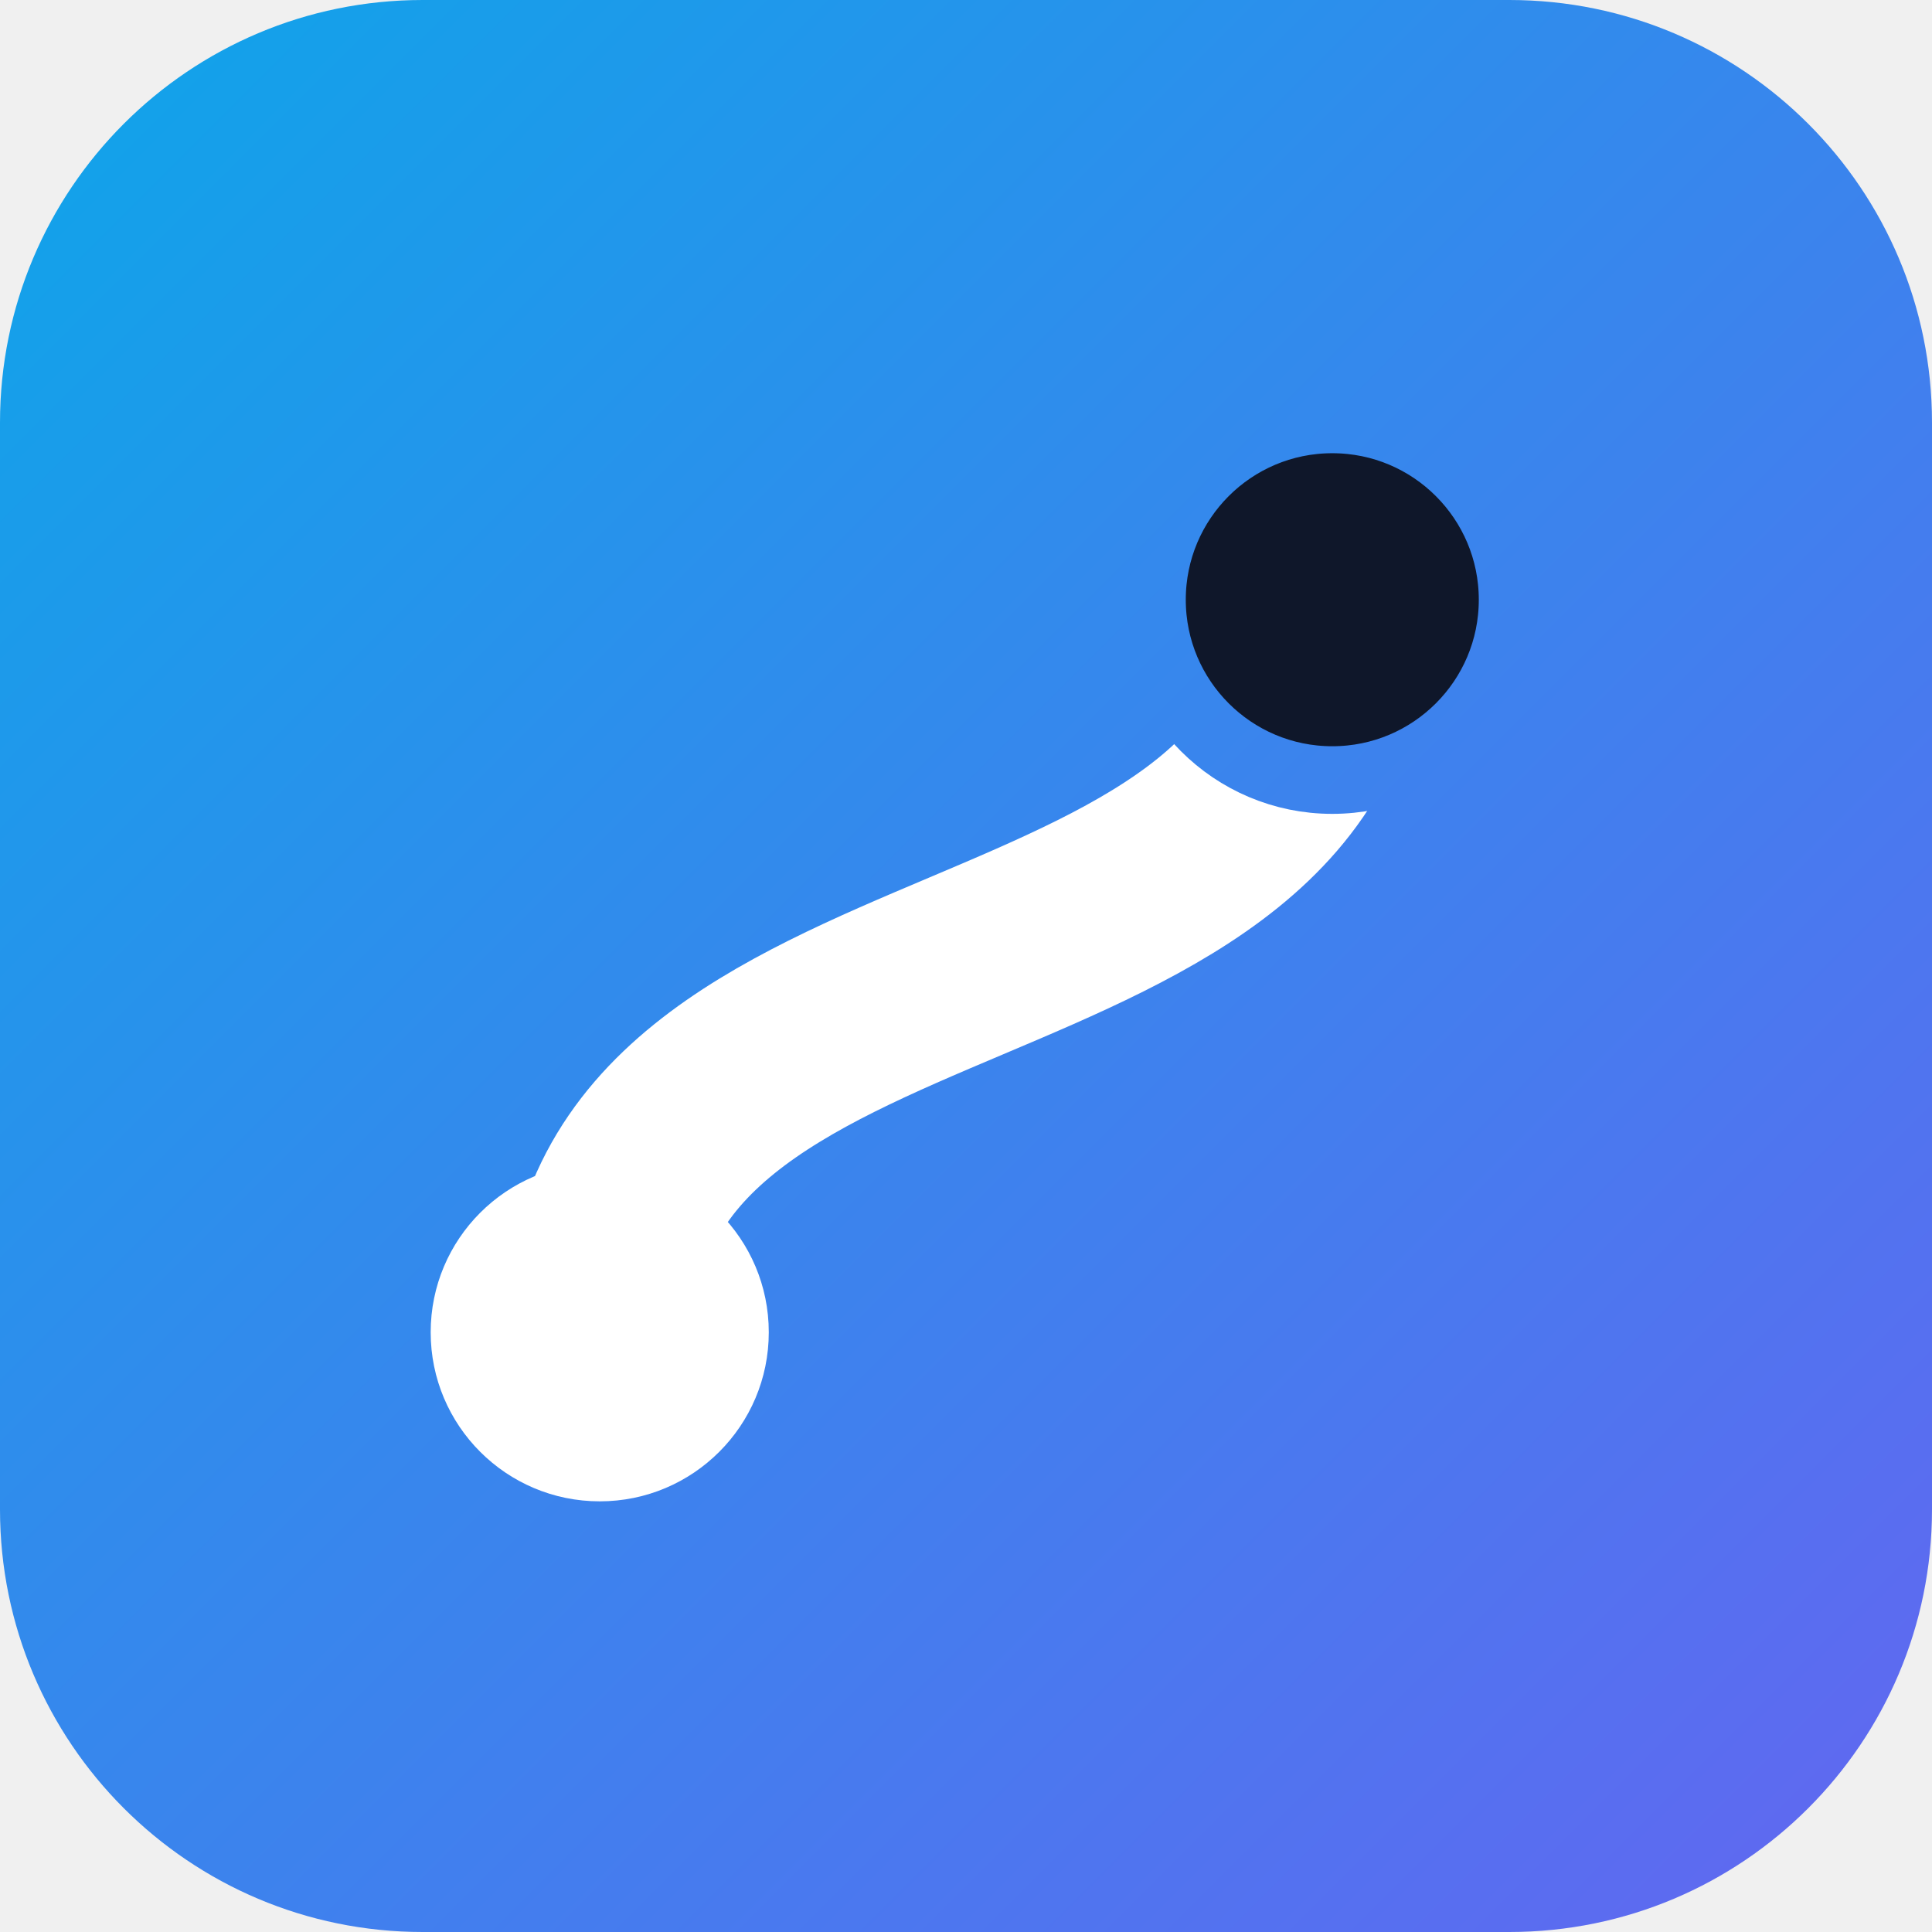
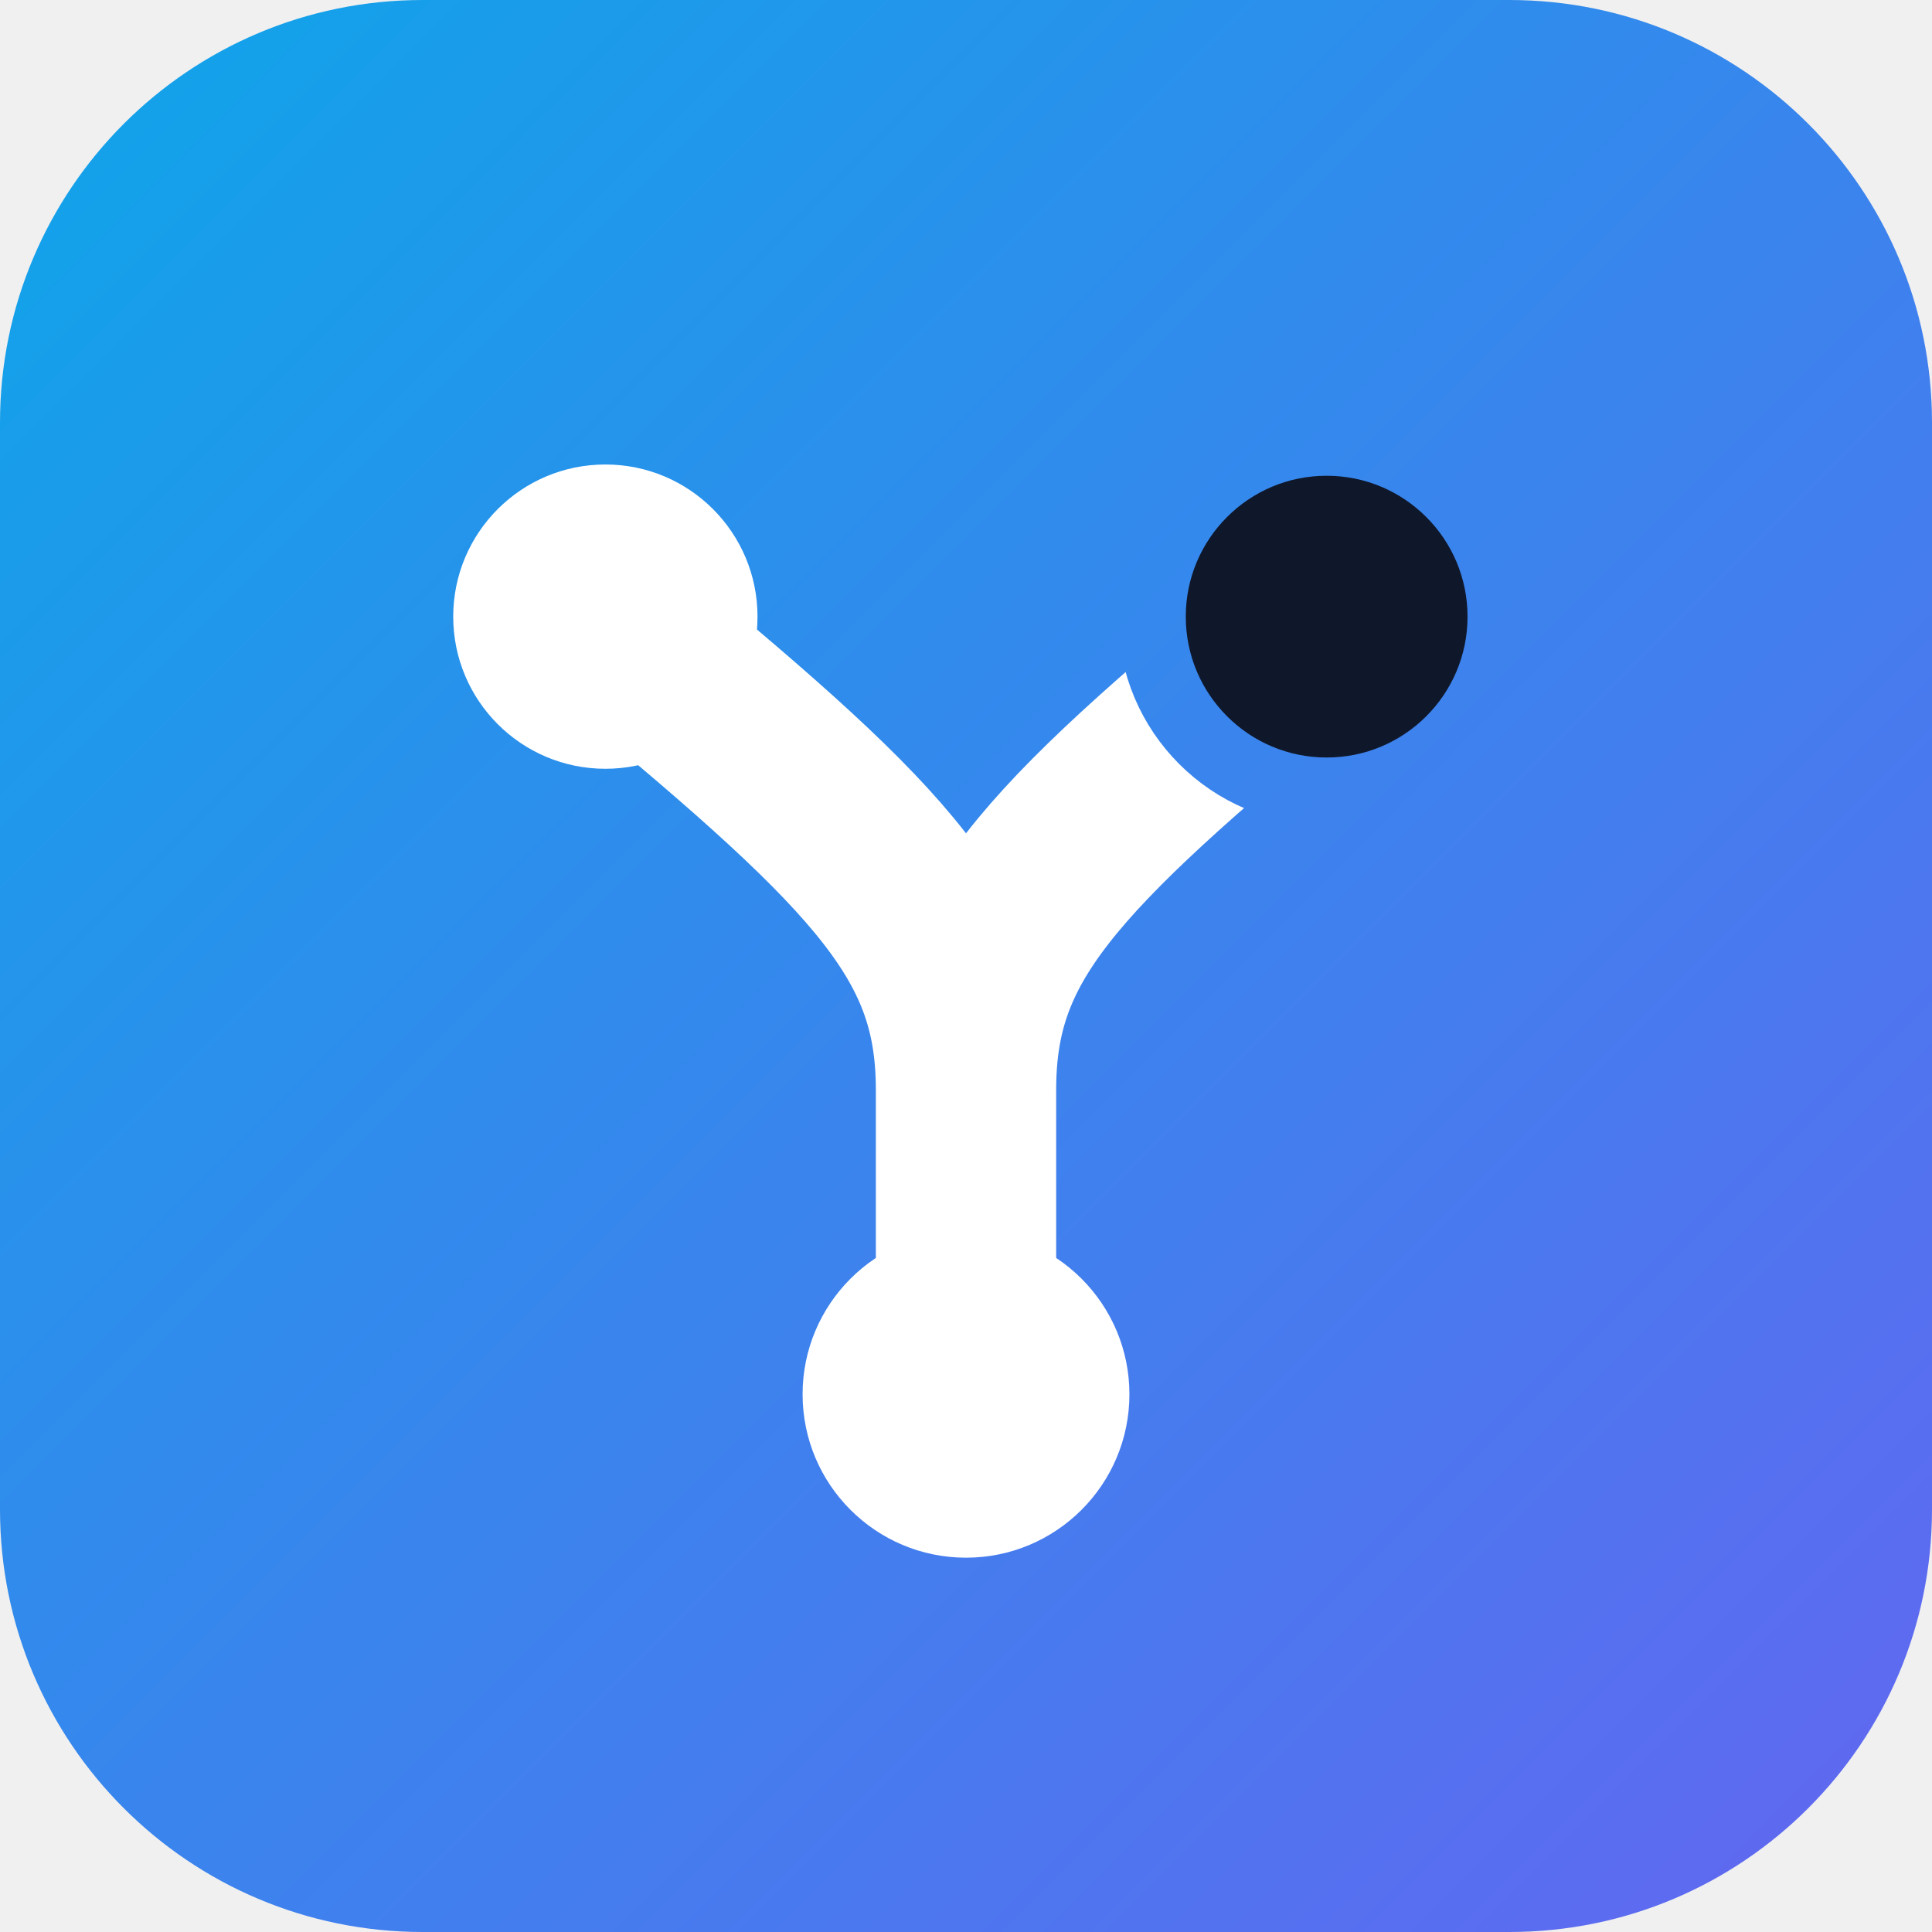
<svg xmlns="http://www.w3.org/2000/svg" viewBox="0 0 1024 1024" width="1024" height="1024" role="img">
  <defs>
    <linearGradient id="t" gradientUnits="userSpaceOnUse" x1="0" y1="0" x2="1024" y2="1024">
      <stop offset="0" stop-color="#0EA5E9" />
      <stop offset="1" stop-color="#6366F1" />
    </linearGradient>
    <linearGradient id="h" gradientUnits="userSpaceOnUse" x1="-5.143" y1="-5.143" x2="29.143" y2="29.143">
      <stop offset="0" stop-color="#0EA5E9" />
      <stop offset="1" stop-color="#6366F1" />
    </linearGradient>
  </defs>
  <rect width="1024" height="1024" rx="224" fill="url(#t)" />
  <g transform="translate(153.6 153.6) scale(29.867)">
-     <path d="M5.5 18.5C5.5 11 18.5 13 18.5 5.5" fill="none" stroke="#FFFFFF" stroke-width="3.4" stroke-linecap="round" />
-     <circle cx="5.5" cy="18.5" r="3" fill="#FFFFFF" />
-     <circle cx="18.5" cy="5.5" r="3.2" fill="#0F172A" stroke="url(#h)" stroke-width="1.2" />
+     <path d="M12 20.5V14.2C12 11.5 10.6 10 6 6.2M12 14.2C12 11.5 13.4 10 18 6.2" fill="none" stroke="#FFFFFF" stroke-width="3.2" stroke-linecap="round" stroke-linejoin="round" />
+     <circle cx="12" cy="19.6" r="2.9" fill="#FFFFFF" />
+     <circle cx="5.6" cy="5.8" r="2.7" fill="#FFFFFF" />
+     <circle cx="18.4" cy="5.8" r="3.1" fill="#0F172A" stroke="url(#h)" stroke-width="1.2" />
  </g>
</svg>
